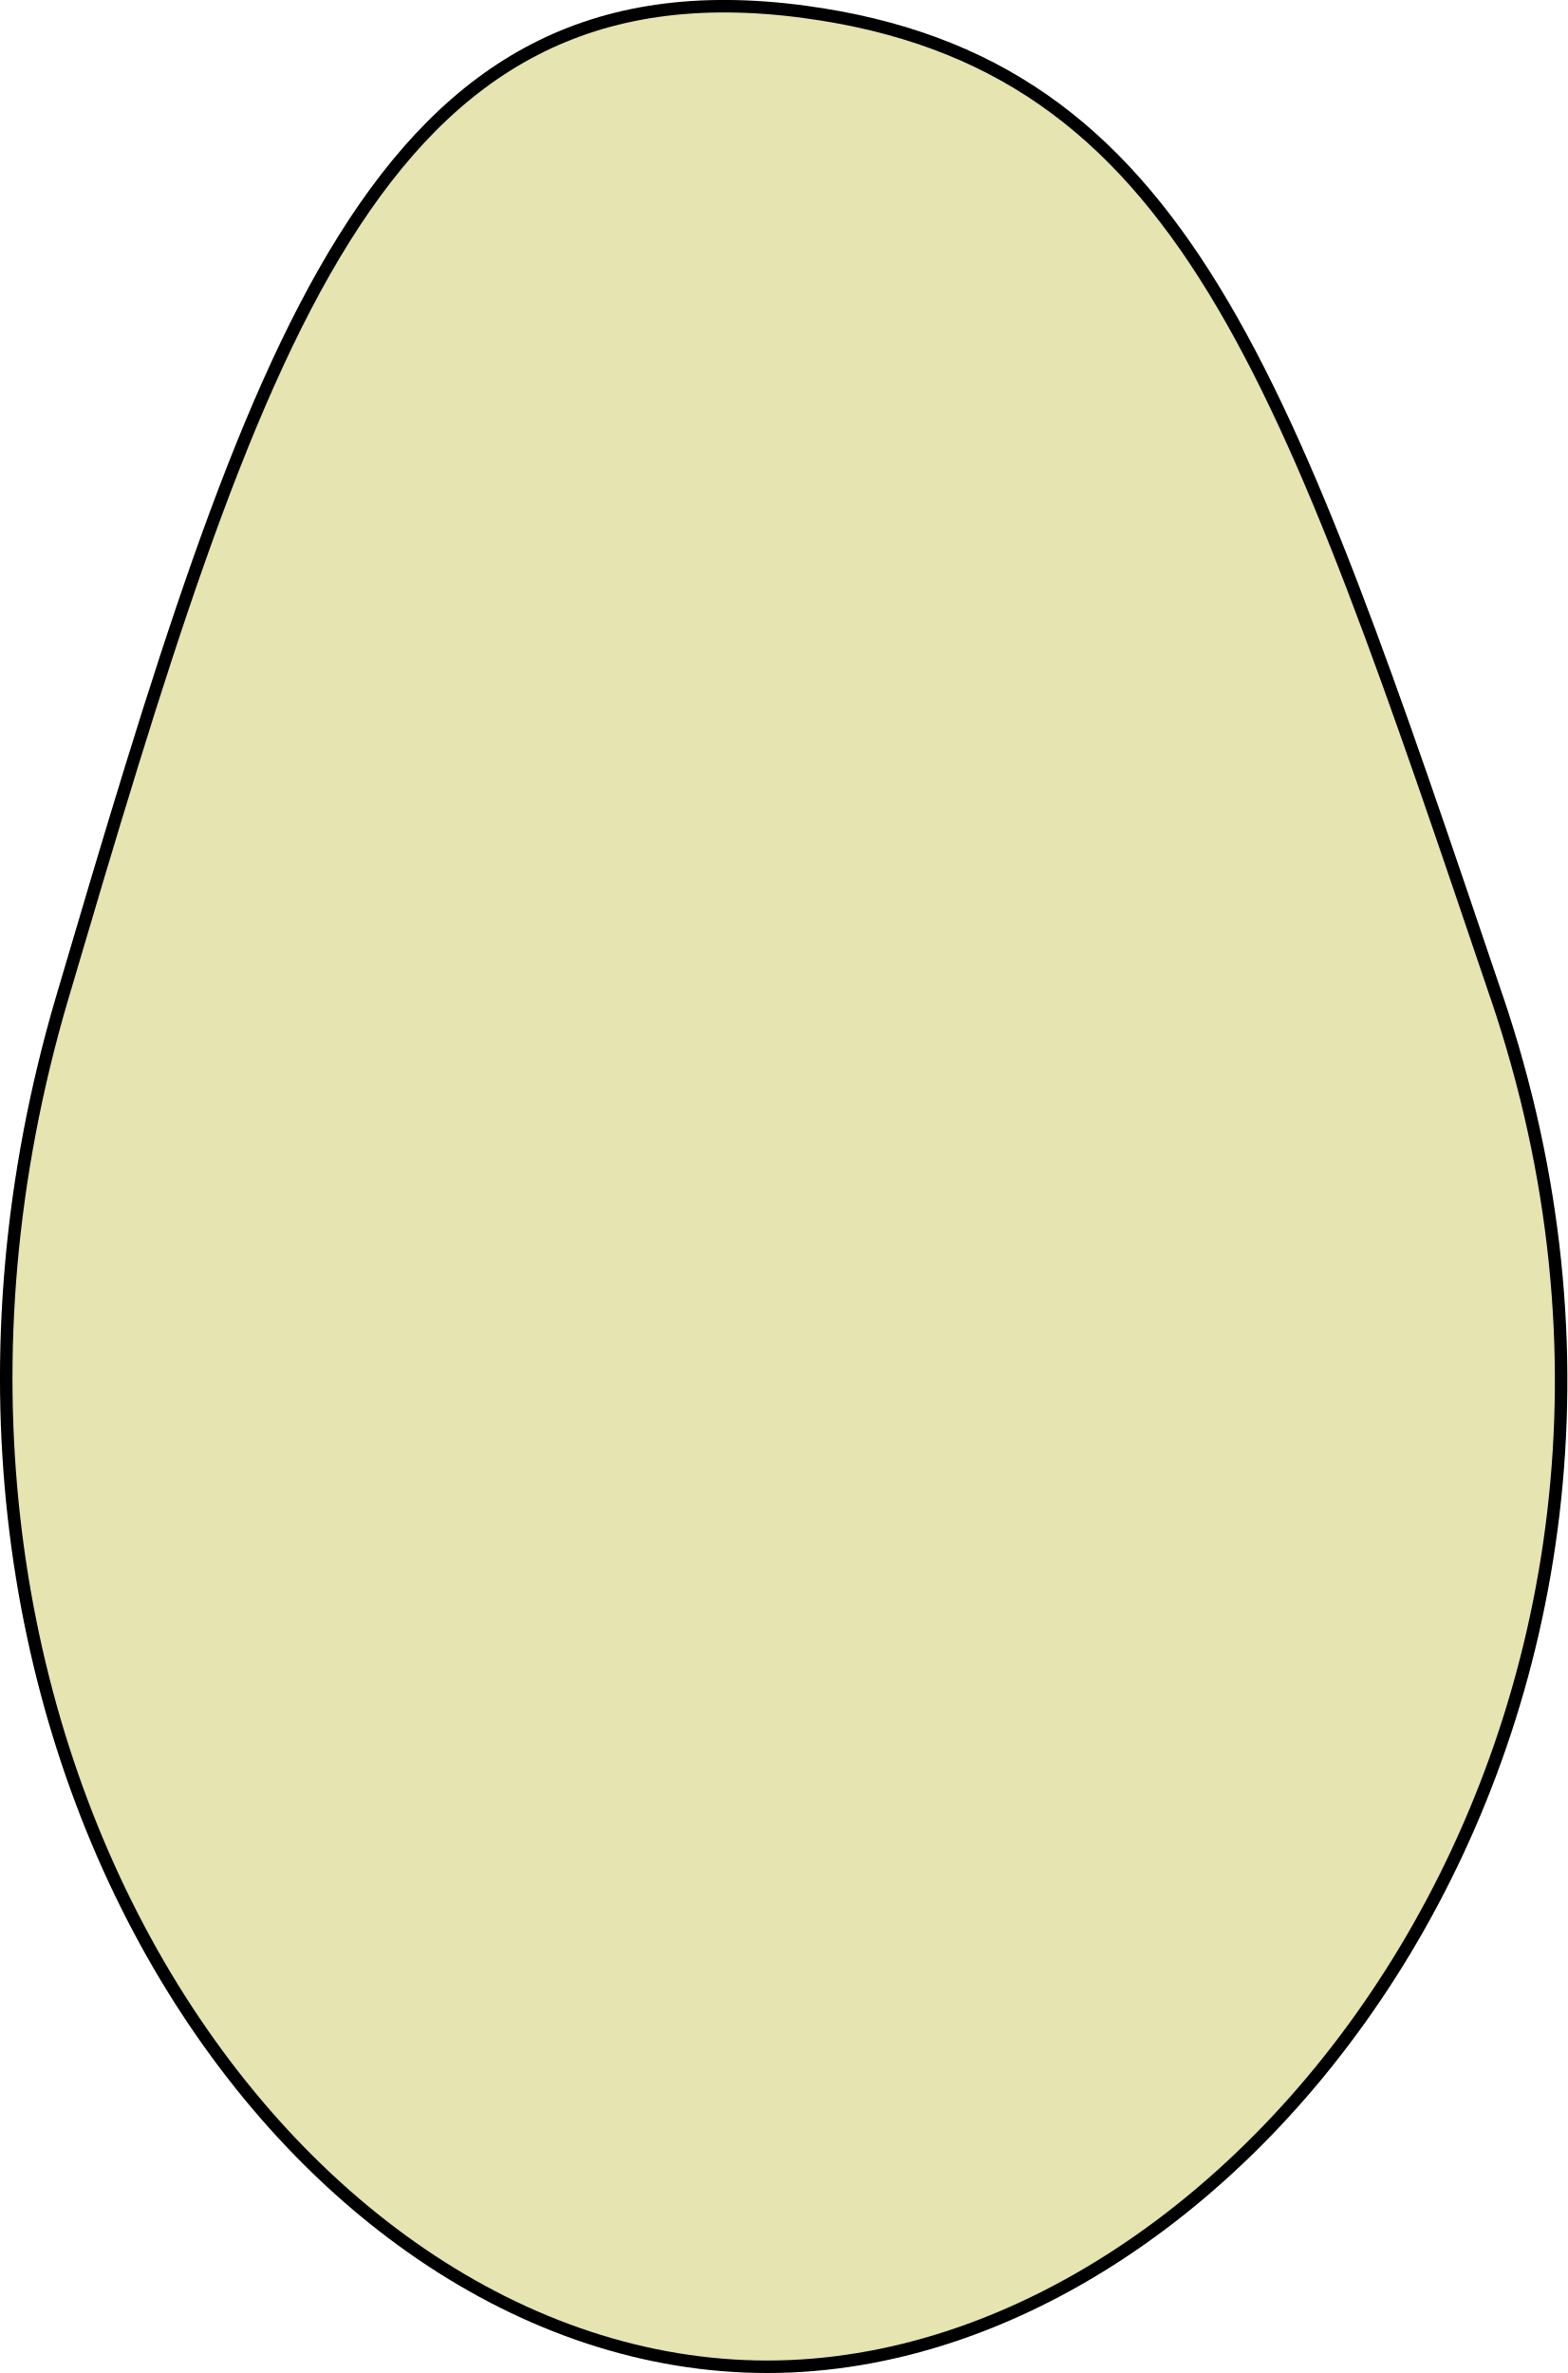
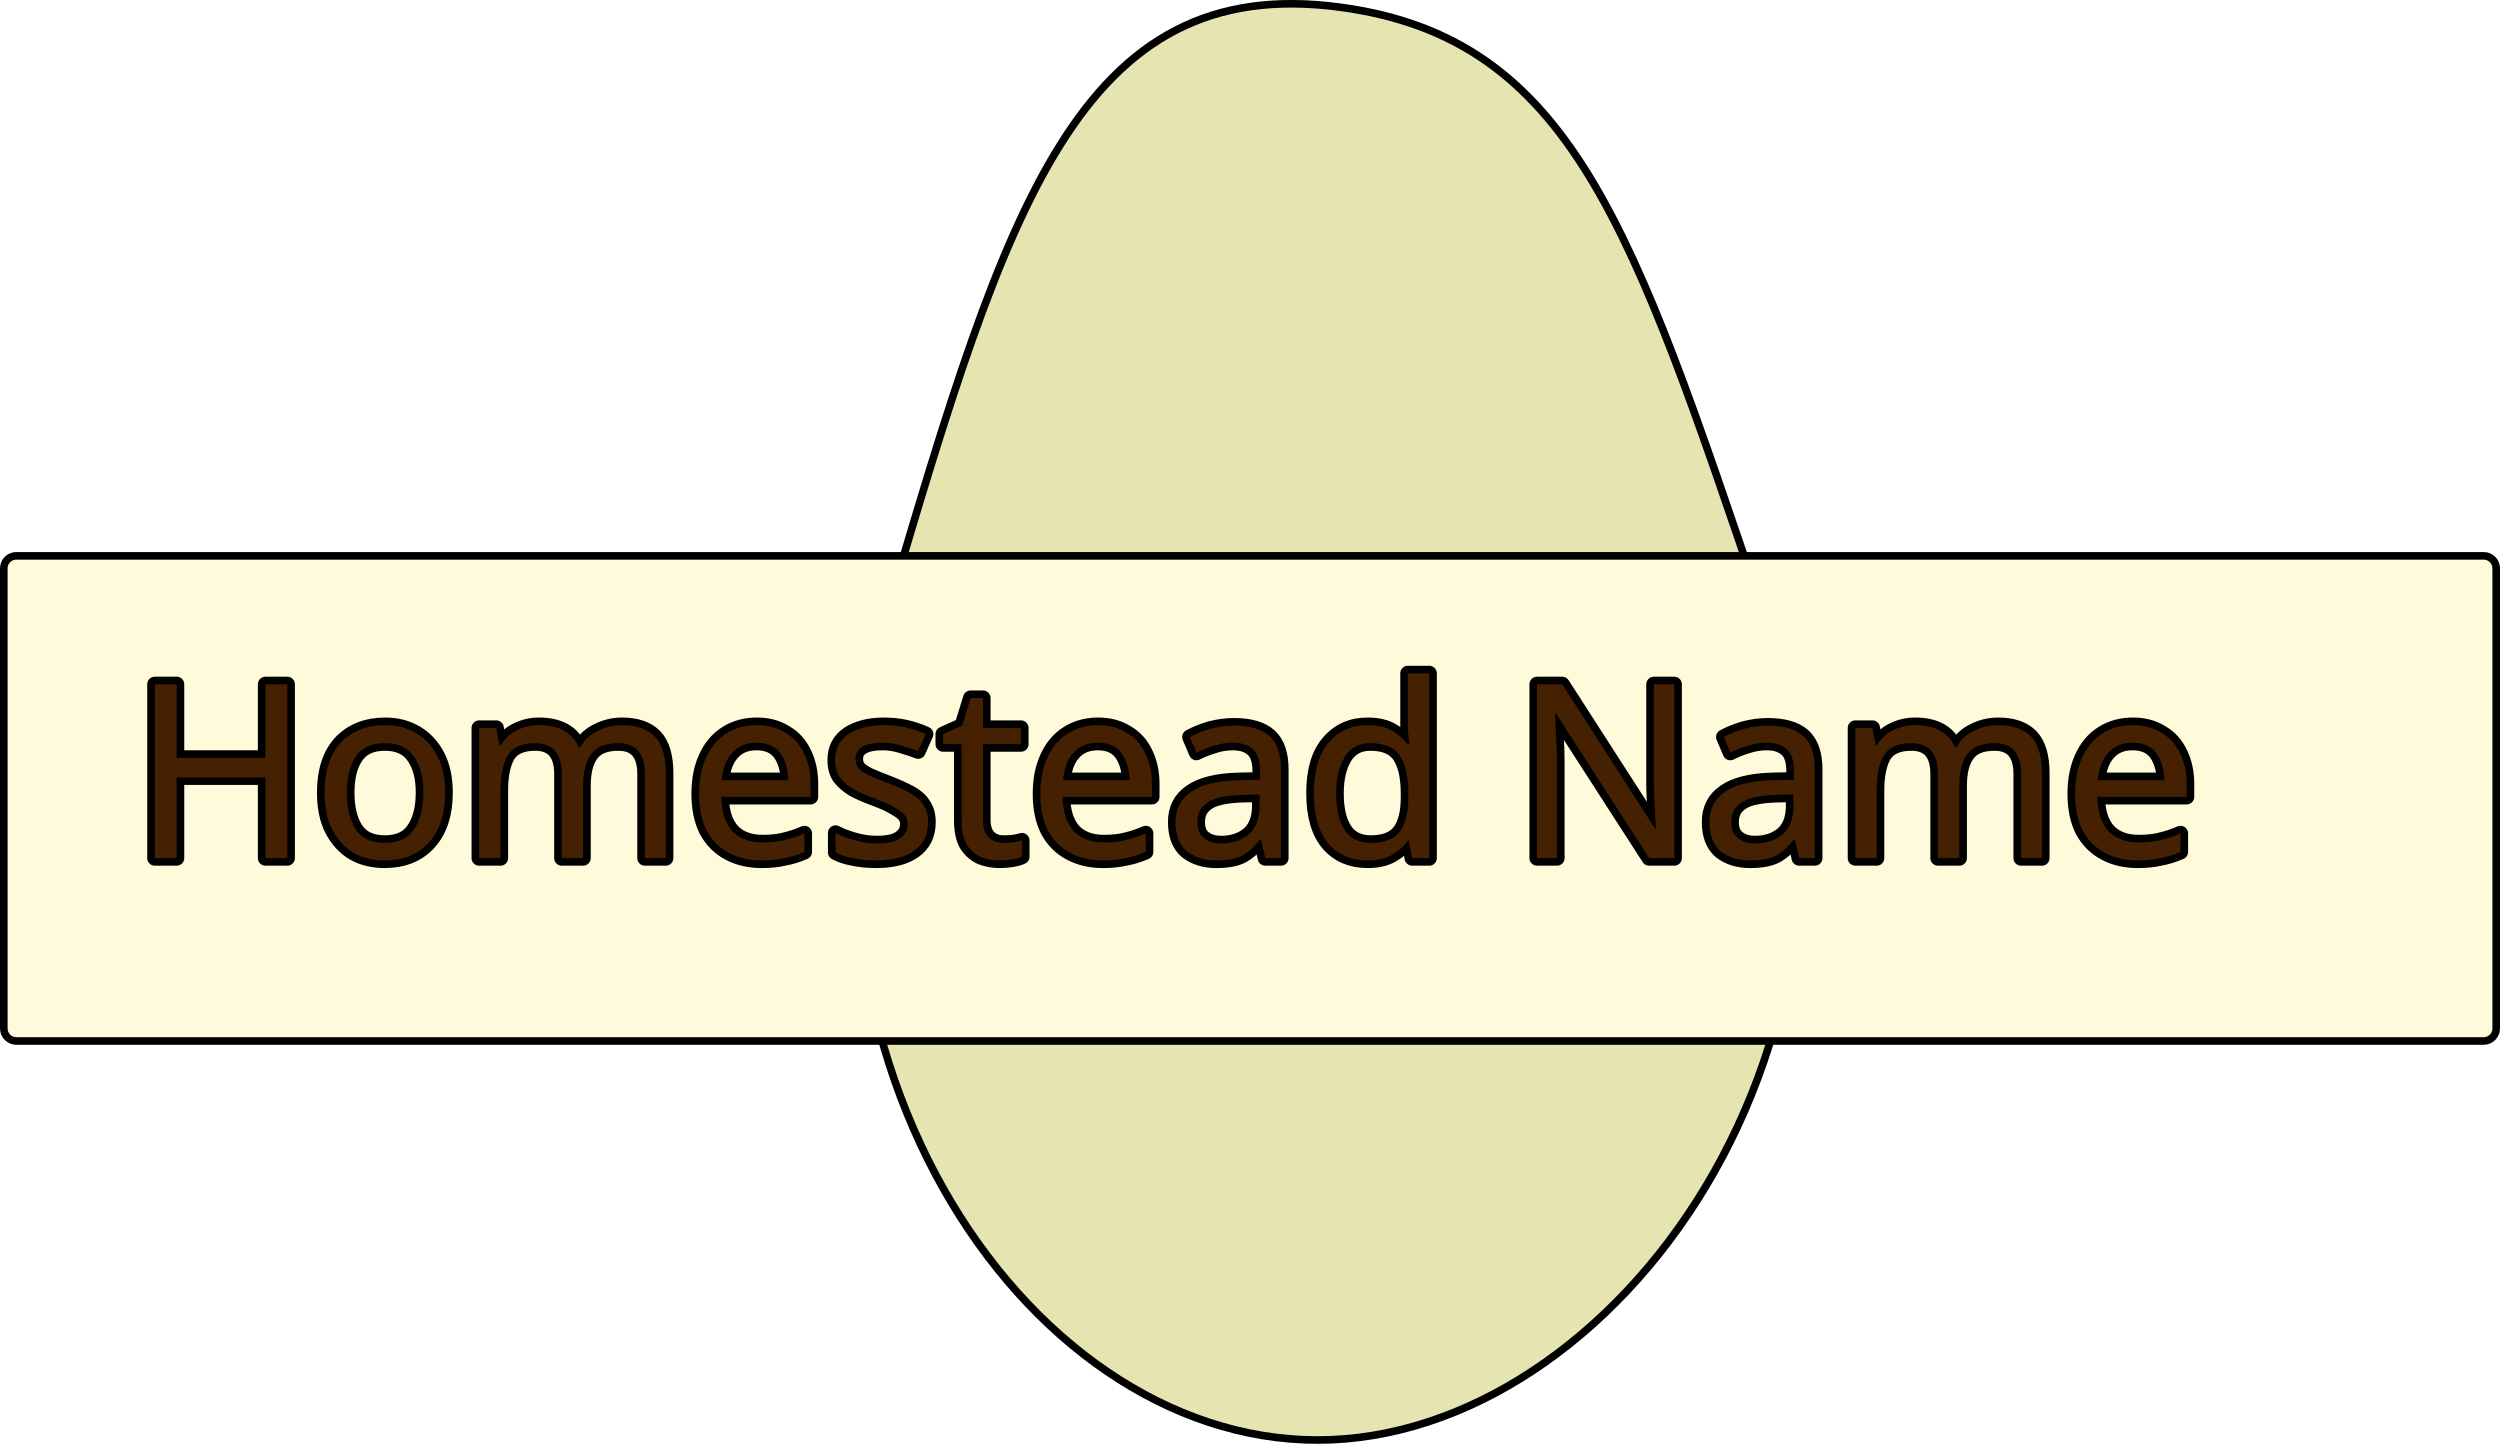
- <svg xmlns="http://www.w3.org/2000/svg" version="1.1" id="svg1" width="31.382" height="47.507" viewBox="0 0 31.382 47.507">
+ <svg xmlns="http://www.w3.org/2000/svg" version="1.1" id="svg1" width="82.259" height="47.507" viewBox="0 0 82.259 47.507">
  <defs id="defs1" />
-   <path id="path1" style="fill:#e6e4b0;fill-opacity:1;stroke:#000000;stroke-width:0.5;stroke-linejoin:round;stroke-miterlimit:0;stroke-dasharray:none;stroke-opacity:1;paint-order:stroke fill markers" d="m 29.848,20.004 c 4.829,14.256 -4.858,27.253 -14.486,27.253 -9.628,0 -18.255,-12.817 -13.995,-27.253 3.87,-13.116 6.245,-20.789 14.731,-19.642 7.51,1.016 9.512,7.133 13.749,19.642 z" />
+   <path id="path1" style="fill:#e6e4b0;fill-opacity:1;stroke:#000000;stroke-width:0.5;stroke-linejoin:round;stroke-miterlimit:0;stroke-dasharray:none;stroke-opacity:1;paint-order:stroke fill markers" d="m 57.838,20.004 c 4.829,14.256 -4.858,27.253 -14.486,27.253 -9.628,0 -18.255,-12.817 -13.995,-27.253 3.87,-13.116 6.245,-20.789 14.731,-19.642 7.51,1.016 9.512,7.133 13.749,19.642 z" />
+   <rect style="fill:#fefada;fill-opacity:1;stroke:#000000;stroke-width:0.5;stroke-linejoin:round;stroke-miterlimit:0;paint-order:stroke fill markers" id="rect1" width="81.759" height="15.713" x="0.25" y="18.414" ry="0.286" />
+   <text xml:space="preserve" style="font-style:normal;font-variant:normal;font-weight:normal;font-stretch:normal;font-size:16px;font-family:sans-serif;-inkscape-font-specification:'sans-serif, Normal';font-variant-ligatures:normal;font-variant-caps:normal;font-variant-numeric:normal;font-variant-east-asian:normal;text-align:center;writing-mode:lr-tb;direction:ltr;text-anchor:middle;fill:#e6e4b0;stroke:#000000;stroke-width:0.5;stroke-linejoin:round;stroke-miterlimit:0;paint-order:stroke fill markers" x="10.763" y="23.325" id="text1">
+     <tspan id="tspan1" x="10.763" y="23.325" />
+   </text>
+   <text xml:space="preserve" style="font-style:normal;font-variant:normal;font-weight:normal;font-stretch:normal;font-size:8px;font-family:sans-serif;-inkscape-font-specification:'sans-serif, Normal';font-variant-ligatures:normal;font-variant-caps:normal;font-variant-numeric:normal;font-variant-east-asian:normal;text-align:center;writing-mode:lr-tb;direction:ltr;text-anchor:middle;fill:#452001;fill-opacity:1;stroke:#000000;stroke-width:0.5;stroke-linejoin:round;stroke-miterlimit:0;paint-order:stroke fill markers" x="41.453" y="28.235" id="text2">
+     <tspan id="tspan2" x="41.453" y="28.235">Homestead Name</tspan>
+   </text>
</svg>
